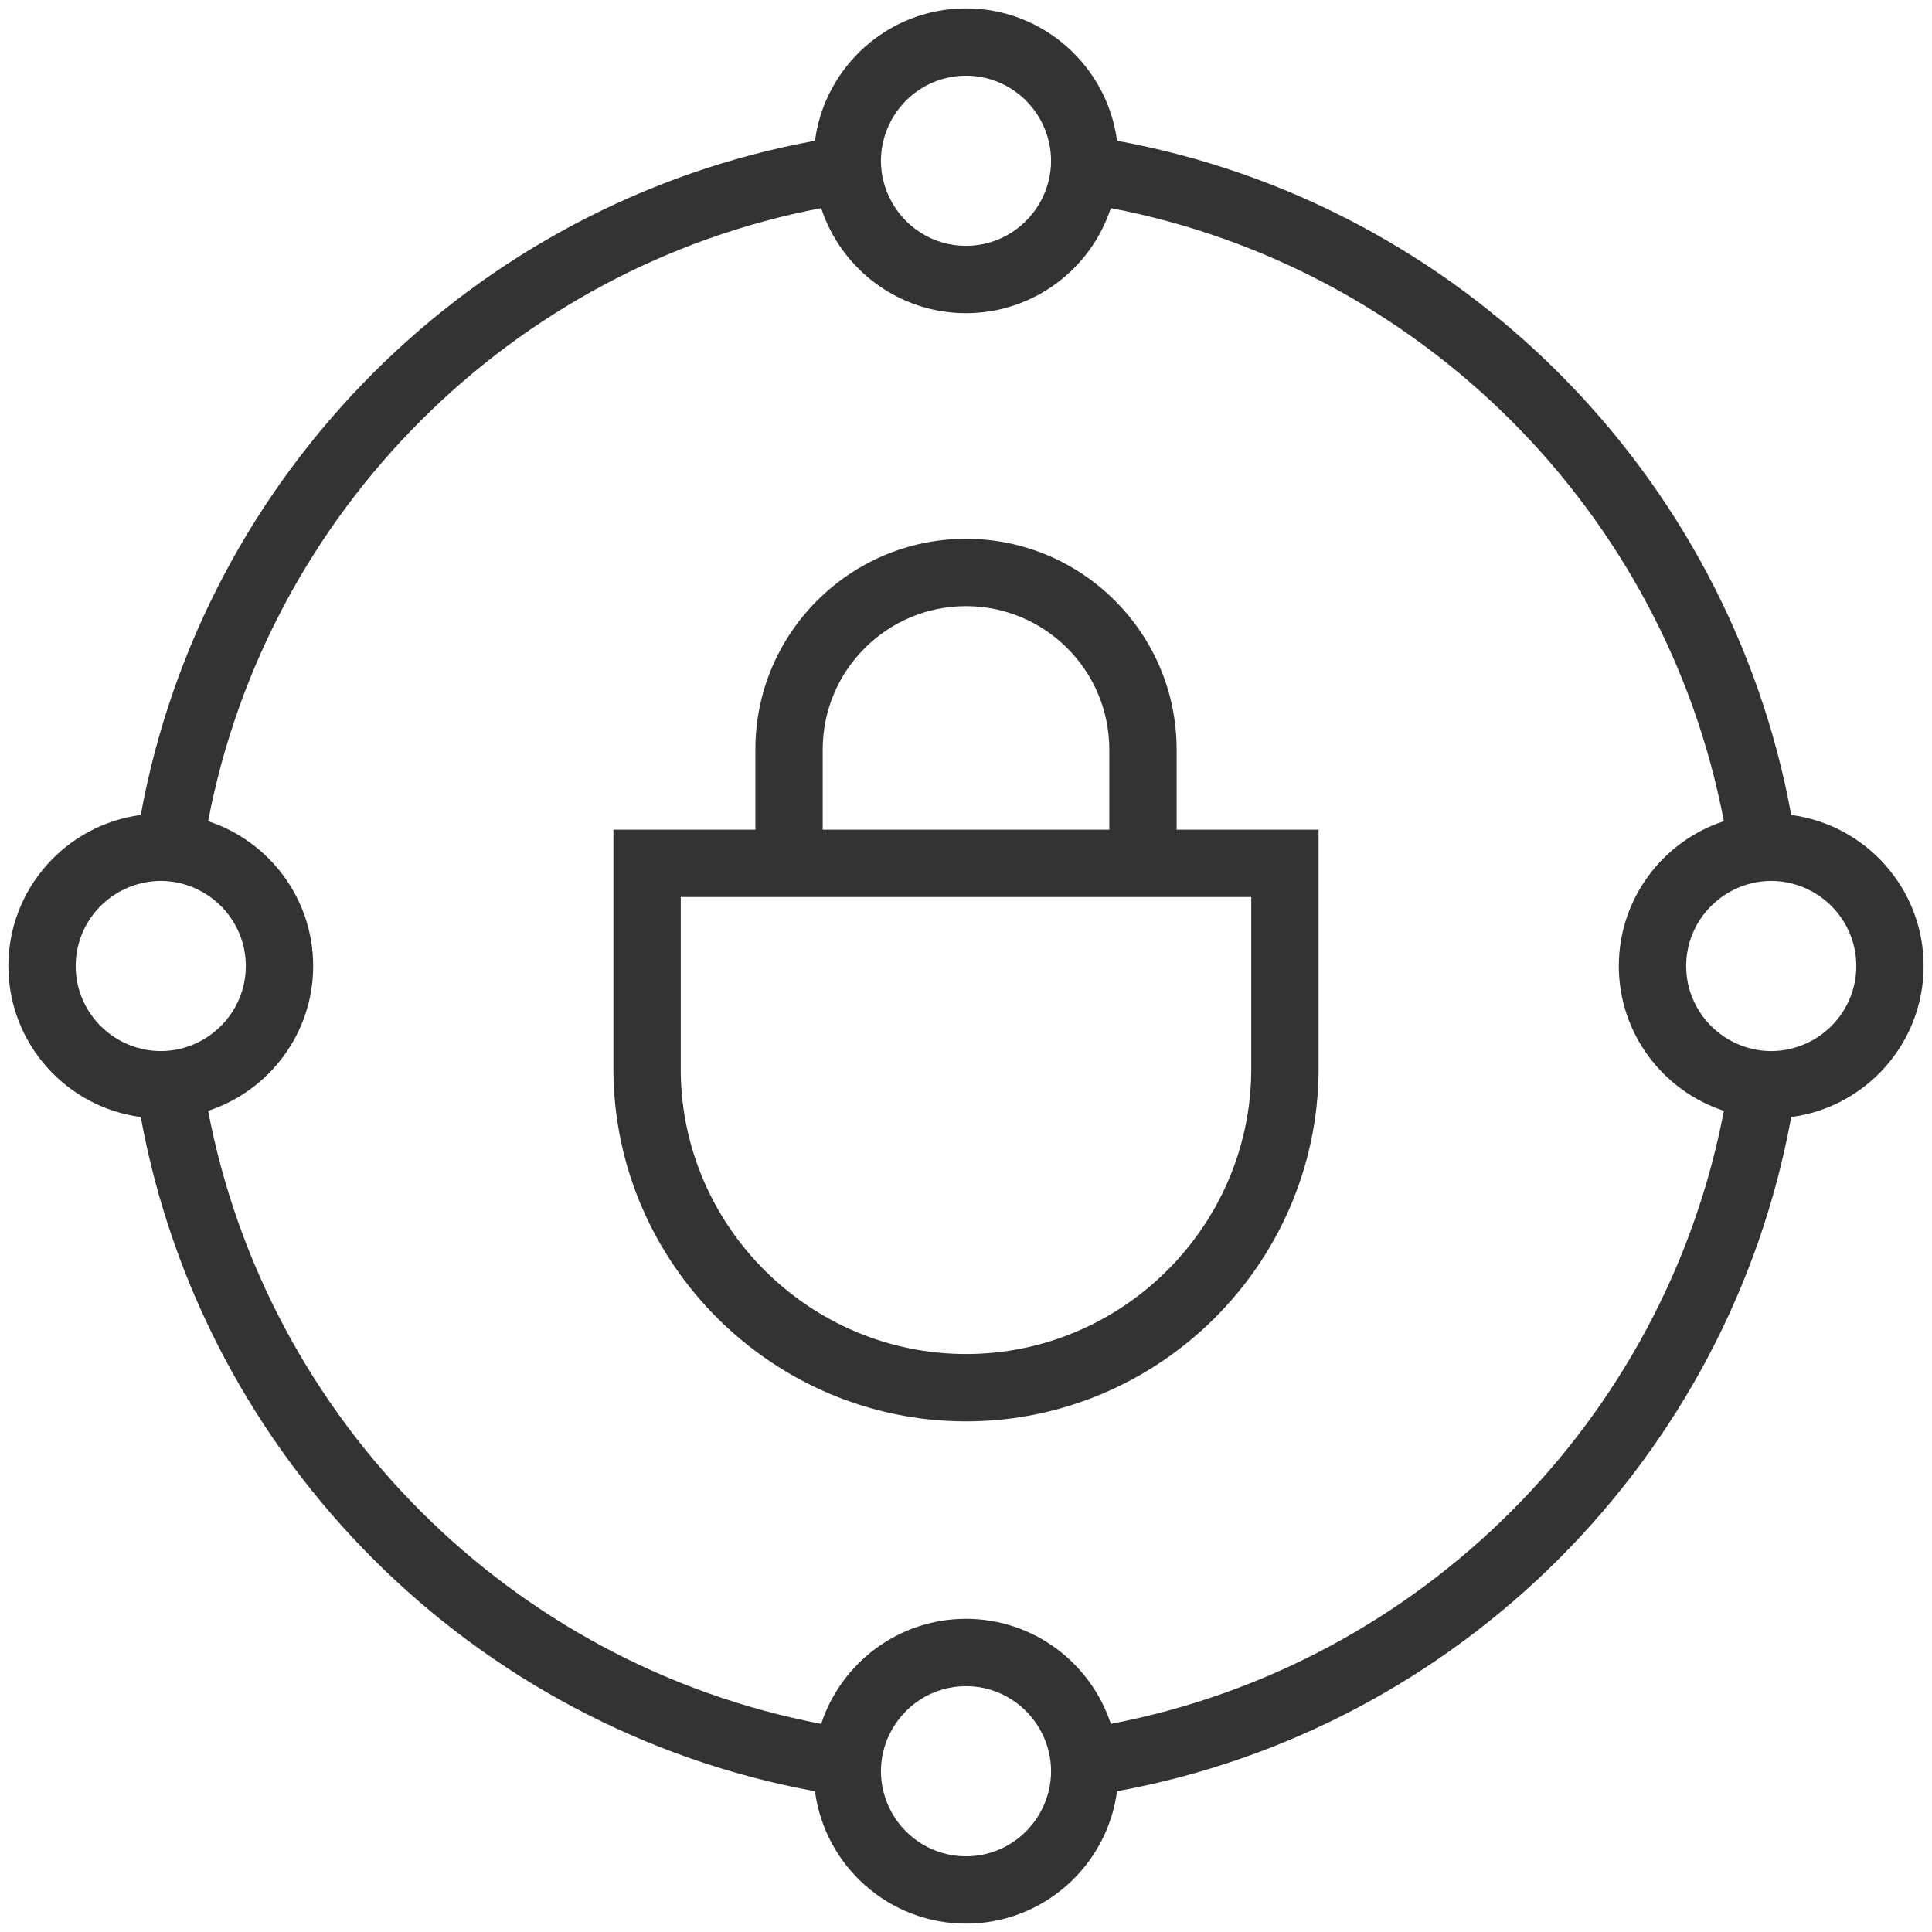
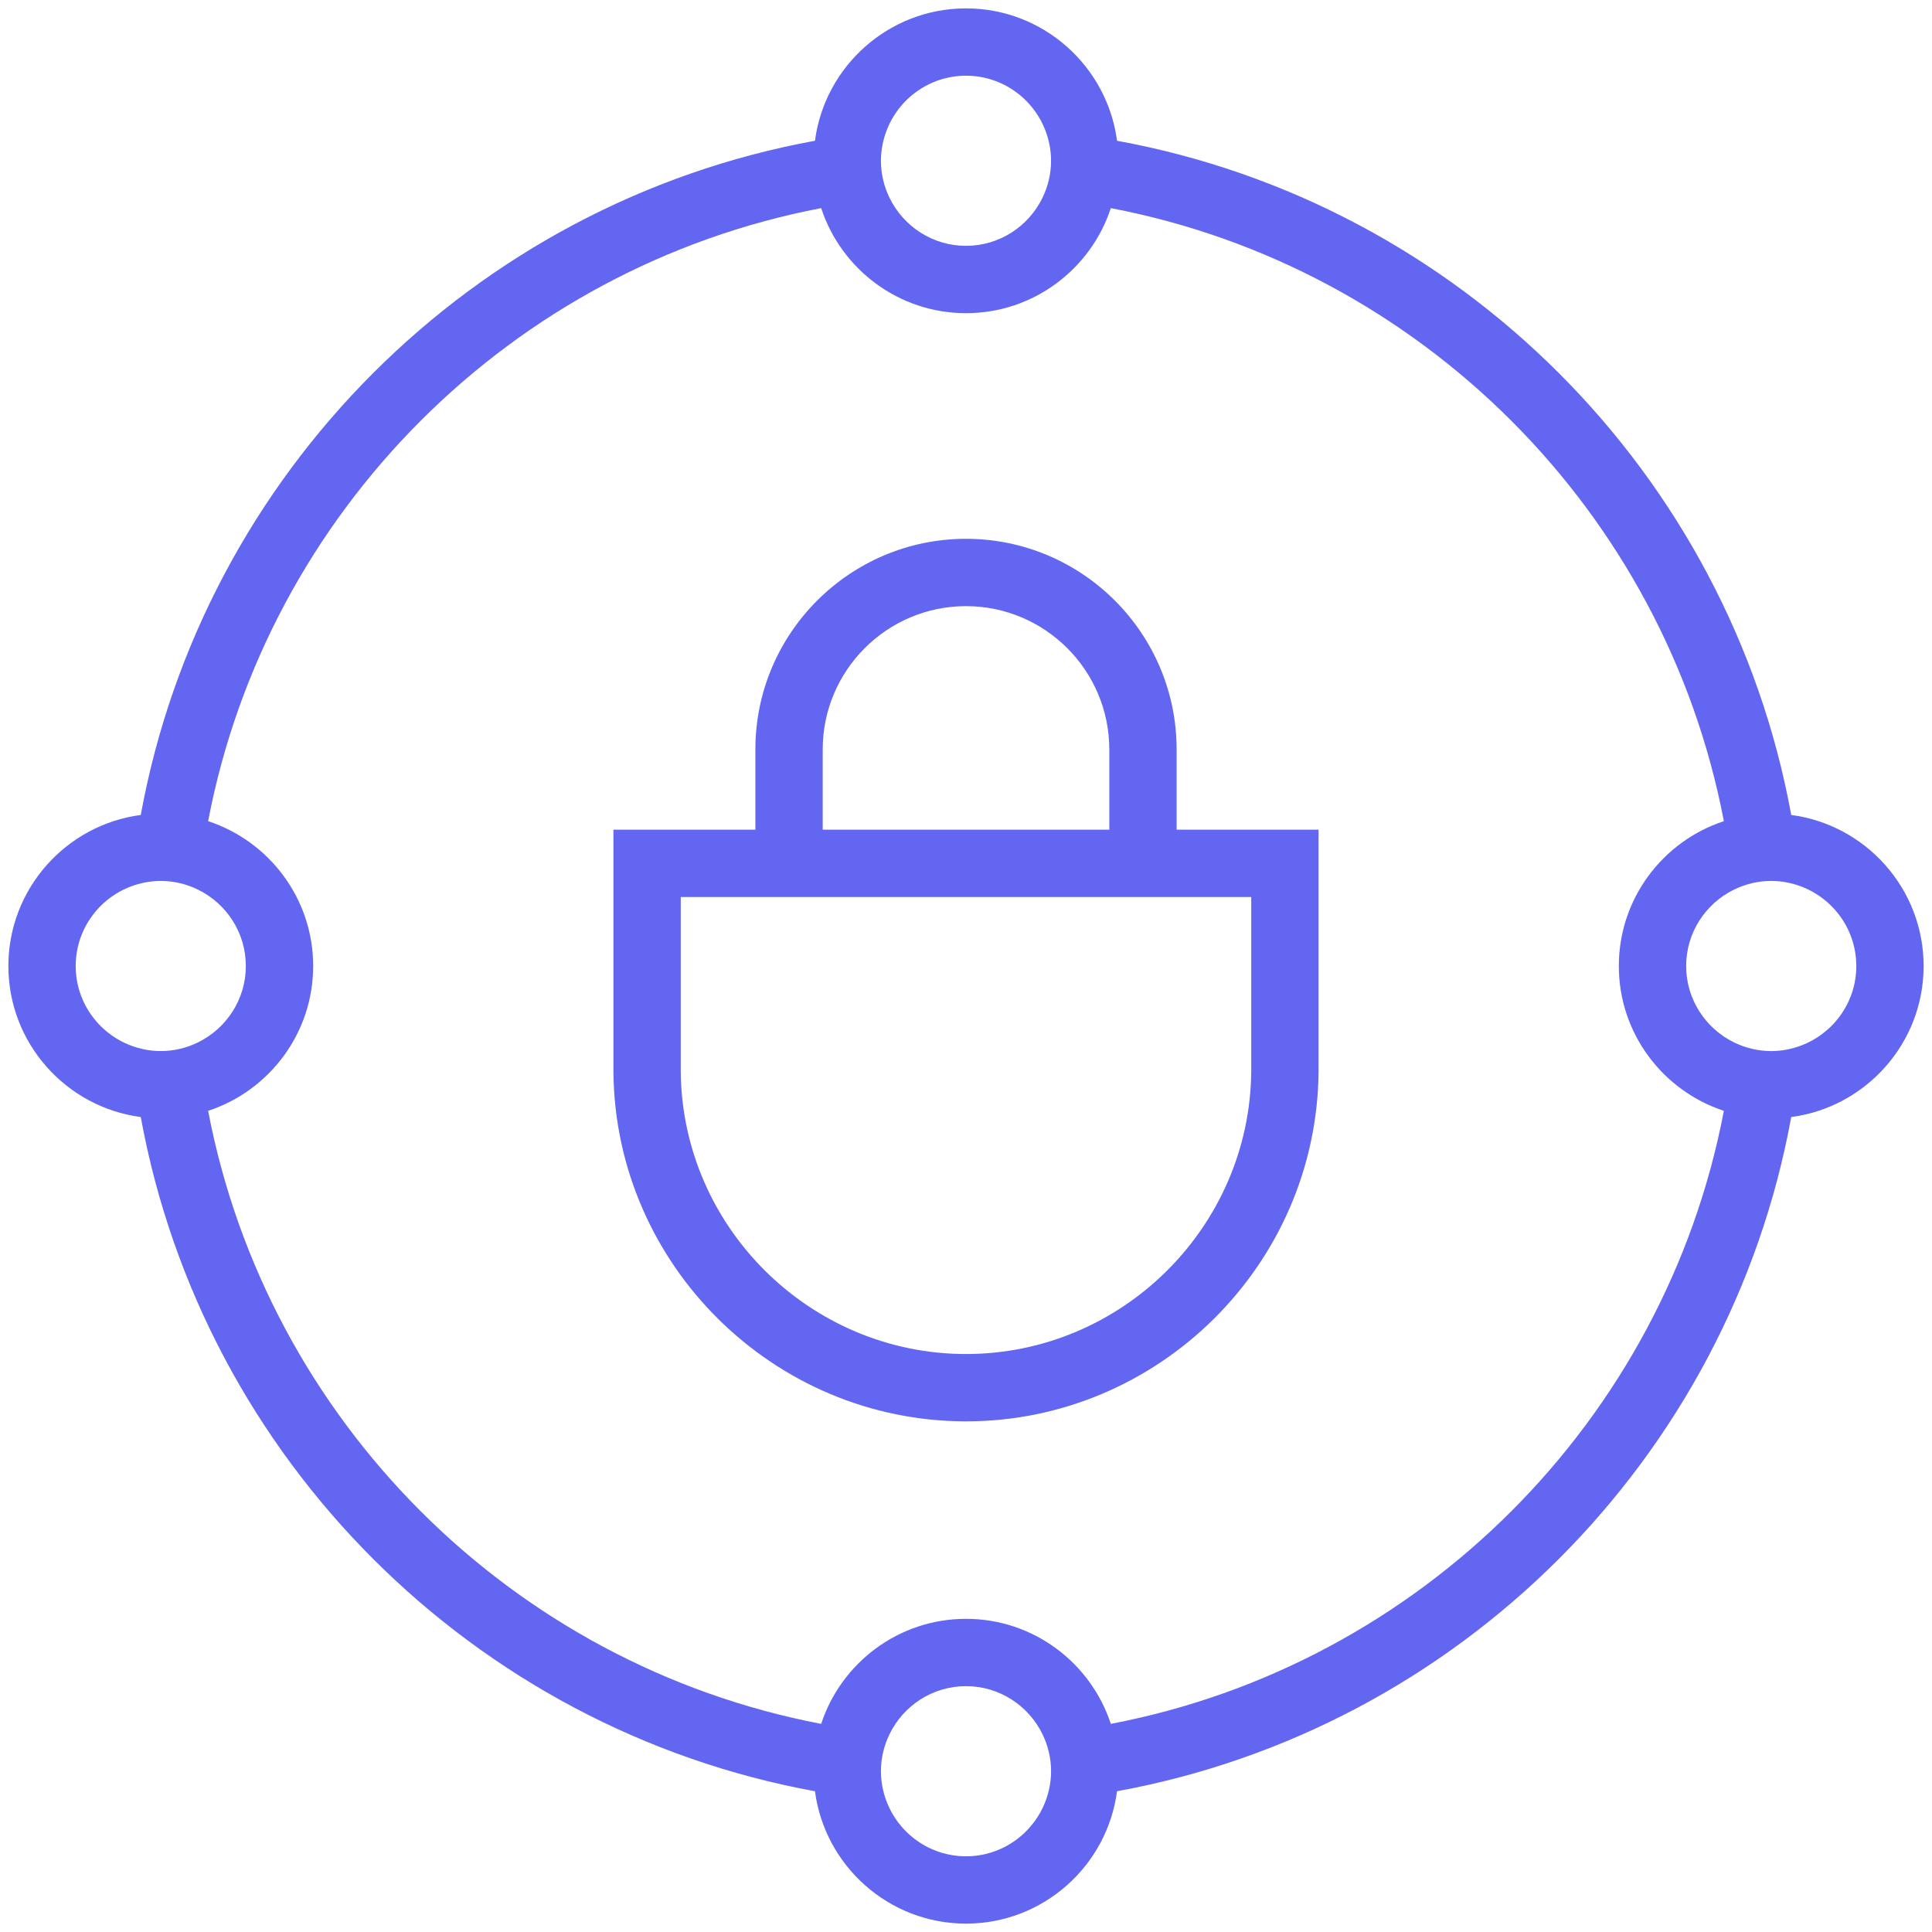
- <svg xmlns="http://www.w3.org/2000/svg" version="1.1" id="SECURITY" width="800px" height="800px" viewBox="0 0 1800 1800" enable-background="new 0 0 1800 1800" xml:space="preserve">
+ <svg xmlns="http://www.w3.org/2000/svg" version="1.1" id="SECURITY" width="800px" height="800px" viewBox="0 0 1800 1800" enable-background="new 0 0 1800 1800" xml:space="preserve" transform="rotate(0) scale(1, 1)">
  <g>
-     <path fill="#333333" d="M1096.233,698.227c0-108.2-88.028-196.229-196.229-196.229c-108.205,0-196.234,88.029-196.234,196.229   v74.779H571.518v226.107c1.825,179.273,149.183,325.127,328.487,325.127s326.658-145.854,328.478-325.445V773.006h-132.249V698.227   z M1165.753,835.734v162.74c-1.47,145.039-120.684,263.037-265.749,263.037s-264.283-117.998-265.758-262.717V835.734H1165.753z    M766.5,773.006v-74.779c0-73.611,59.889-133.5,133.504-133.5c73.611,0,133.5,59.889,133.5,133.5v74.779H766.5z" />
-     <path fill="#333333" d="M1668.854,759.284c-58.126-318.375-309.768-570.017-628.138-628.141   C1031.553,61.639,971.966,7.808,900,7.808S768.442,61.642,759.28,131.146C440.91,189.271,189.268,440.914,131.146,759.284   c-69.507,9.162-123.34,68.754-123.34,140.72c0,71.968,53.833,131.551,123.34,140.713   c58.121,318.371,309.763,570.008,628.134,628.135c9.162,69.502,68.754,123.34,140.72,123.34s131.553-53.834,140.716-123.34   c318.37-58.122,570.017-309.764,628.138-628.13c69.507-9.163,123.34-68.75,123.34-140.718   C1792.193,828.038,1738.36,768.446,1668.854,759.284z M900,70.537c33.898,0,62.808,21.432,74.109,51.424   c3.27,8.672,5.142,18.025,5.142,27.827c0,12.525-3.001,24.335-8.195,34.876c-12.93,26.241-39.88,44.382-71.056,44.382   c-31.181,0-58.13-18.141-71.06-44.382c-5.198-10.541-8.196-22.351-8.196-34.876c0-9.801,1.873-19.154,5.142-27.827   C837.188,91.969,866.098,70.537,900,70.537z M121.962,974.115c-29.995-11.306-51.427-40.211-51.427-74.111   c0-33.902,21.432-62.812,51.427-74.114c8.672-3.269,18.027-5.142,27.829-5.142c12.523,0,24.333,2.998,34.874,8.196   c26.236,12.93,44.377,39.879,44.377,71.06c0,31.179-18.141,58.123-44.377,71.058c-10.541,5.19-22.351,8.191-34.874,8.191   C139.989,979.253,130.634,977.381,121.962,974.115z M900,1729.462c-33.902,0-62.812-21.432-74.114-51.427   c-3.269-8.672-5.142-18.027-5.142-27.828c0-12.523,2.998-24.334,8.196-34.875c12.93-26.24,39.879-44.377,71.06-44.377   c31.176,0,58.126,18.137,71.056,44.377c5.194,10.541,8.195,22.352,8.195,34.875c0,9.801-1.872,19.156-5.142,27.828   C962.808,1708.03,933.898,1729.462,900,1729.462z M1034.927,1606.087c-18.605-56.747-72.04-97.86-134.927-97.86   s-116.326,41.113-134.931,97.86c-288.367-54.993-516.166-282.788-571.159-571.159c56.748-18.604,97.861-72.039,97.861-134.924   c0-62.887-41.113-116.326-97.861-134.931c54.993-288.371,282.792-516.17,571.159-571.163   c18.605,56.752,72.044,97.865,134.931,97.865s116.321-41.113,134.927-97.865c288.371,54.993,516.17,282.792,571.163,571.163   c-56.752,18.605-97.865,72.044-97.865,134.931c0,62.885,41.113,116.319,97.865,134.924   C1551.097,1323.299,1323.298,1551.094,1034.927,1606.087z M1678.038,974.115c-8.673,3.266-18.023,5.138-27.824,5.138   c-12.528,0-24.338-3.001-34.879-8.191c-26.24-12.935-44.382-39.879-44.382-71.058c0-31.176,18.142-58.126,44.382-71.06   c10.541-5.198,22.351-8.196,34.879-8.196c9.801,0,19.151,1.873,27.824,5.142c29.995,11.298,51.427,40.212,51.427,74.114   C1729.465,933.904,1708.033,962.818,1678.038,974.115z" />
+     <path fill="#6366F1" d="M1096.233,698.227c0-108.2-88.028-196.229-196.229-196.229c-108.205,0-196.234,88.029-196.234,196.229   v74.779H571.518v226.107c1.825,179.273,149.183,325.127,328.487,325.127s326.658-145.854,328.478-325.445V773.006h-132.249V698.227   z M1165.753,835.734v162.74c-1.47,145.039-120.684,263.037-265.749,263.037s-264.283-117.998-265.758-262.717V835.734H1165.753z    M766.5,773.006v-74.779c0-73.611,59.889-133.5,133.504-133.5c73.611,0,133.5,59.889,133.5,133.5v74.779H766.5z" />
+     <path fill="#6366F1" d="M1668.854,759.284c-58.126-318.375-309.768-570.017-628.138-628.141   C1031.553,61.639,971.966,7.808,900,7.808S768.442,61.642,759.28,131.146C440.91,189.271,189.268,440.914,131.146,759.284   c-69.507,9.162-123.34,68.754-123.34,140.72c0,71.968,53.833,131.551,123.34,140.713   c58.121,318.371,309.763,570.008,628.134,628.135c9.162,69.502,68.754,123.34,140.72,123.34s131.553-53.834,140.716-123.34   c318.37-58.122,570.017-309.764,628.138-628.13c69.507-9.163,123.34-68.75,123.34-140.718   C1792.193,828.038,1738.36,768.446,1668.854,759.284z M900,70.537c33.898,0,62.808,21.432,74.109,51.424   c3.27,8.672,5.142,18.025,5.142,27.827c0,12.525-3.001,24.335-8.195,34.876c-12.93,26.241-39.88,44.382-71.056,44.382   c-31.181,0-58.13-18.141-71.06-44.382c-5.198-10.541-8.196-22.351-8.196-34.876c0-9.801,1.873-19.154,5.142-27.827   C837.188,91.969,866.098,70.537,900,70.537z M121.962,974.115c-29.995-11.306-51.427-40.211-51.427-74.111   c0-33.902,21.432-62.812,51.427-74.114c8.672-3.269,18.027-5.142,27.829-5.142c12.523,0,24.333,2.998,34.874,8.196   c26.236,12.93,44.377,39.879,44.377,71.06c0,31.179-18.141,58.123-44.377,71.058c-10.541,5.19-22.351,8.191-34.874,8.191   C139.989,979.253,130.634,977.381,121.962,974.115z M900,1729.462c-33.902,0-62.812-21.432-74.114-51.427   c-3.269-8.672-5.142-18.027-5.142-27.828c0-12.523,2.998-24.334,8.196-34.875c12.93-26.24,39.879-44.377,71.06-44.377   c31.176,0,58.126,18.137,71.056,44.377c5.194,10.541,8.195,22.352,8.195,34.875c0,9.801-1.872,19.156-5.142,27.828   C962.808,1708.03,933.898,1729.462,900,1729.462z M1034.927,1606.087c-18.605-56.747-72.04-97.86-134.927-97.86   s-116.326,41.113-134.931,97.86c-288.367-54.993-516.166-282.788-571.159-571.159c56.748-18.604,97.861-72.039,97.861-134.924   c0-62.887-41.113-116.326-97.861-134.931c54.993-288.371,282.792-516.17,571.159-571.163   c18.605,56.752,72.044,97.865,134.931,97.865s116.321-41.113,134.927-97.865c288.371,54.993,516.17,282.792,571.163,571.163   c-56.752,18.605-97.865,72.044-97.865,134.931c0,62.885,41.113,116.319,97.865,134.924   C1551.097,1323.299,1323.298,1551.094,1034.927,1606.087z M1678.038,974.115c-8.673,3.266-18.023,5.138-27.824,5.138   c-12.528,0-24.338-3.001-34.879-8.191c-26.24-12.935-44.382-39.879-44.382-71.058c0-31.176,18.142-58.126,44.382-71.06   c10.541-5.198,22.351-8.196,34.879-8.196c9.801,0,19.151,1.873,27.824,5.142c29.995,11.298,51.427,40.212,51.427,74.114   C1729.465,933.904,1708.033,962.818,1678.038,974.115z" />
  </g>
</svg>
